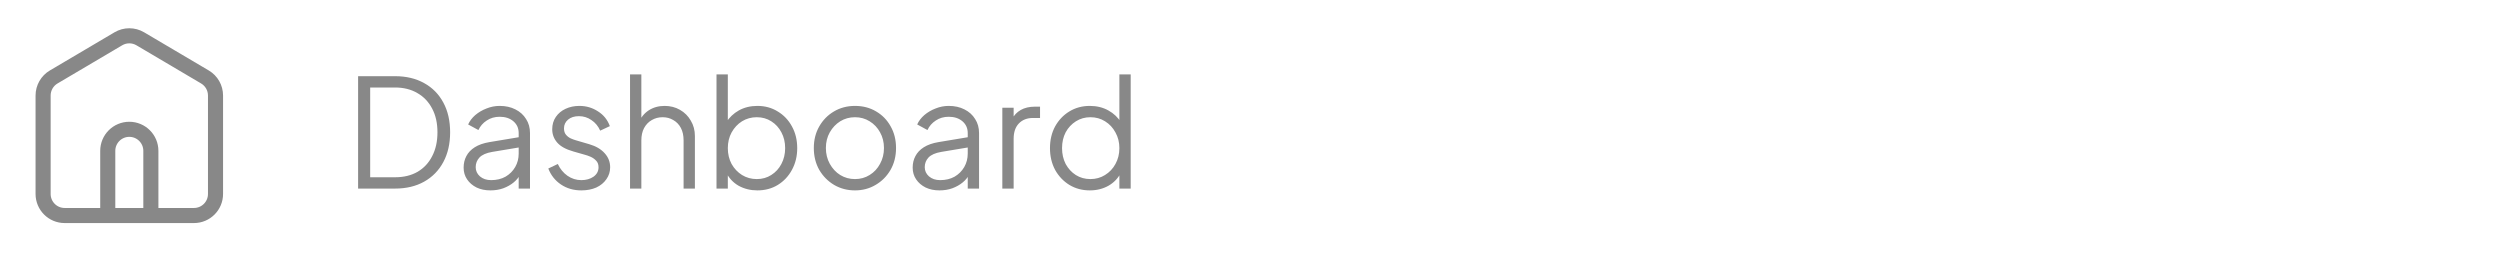
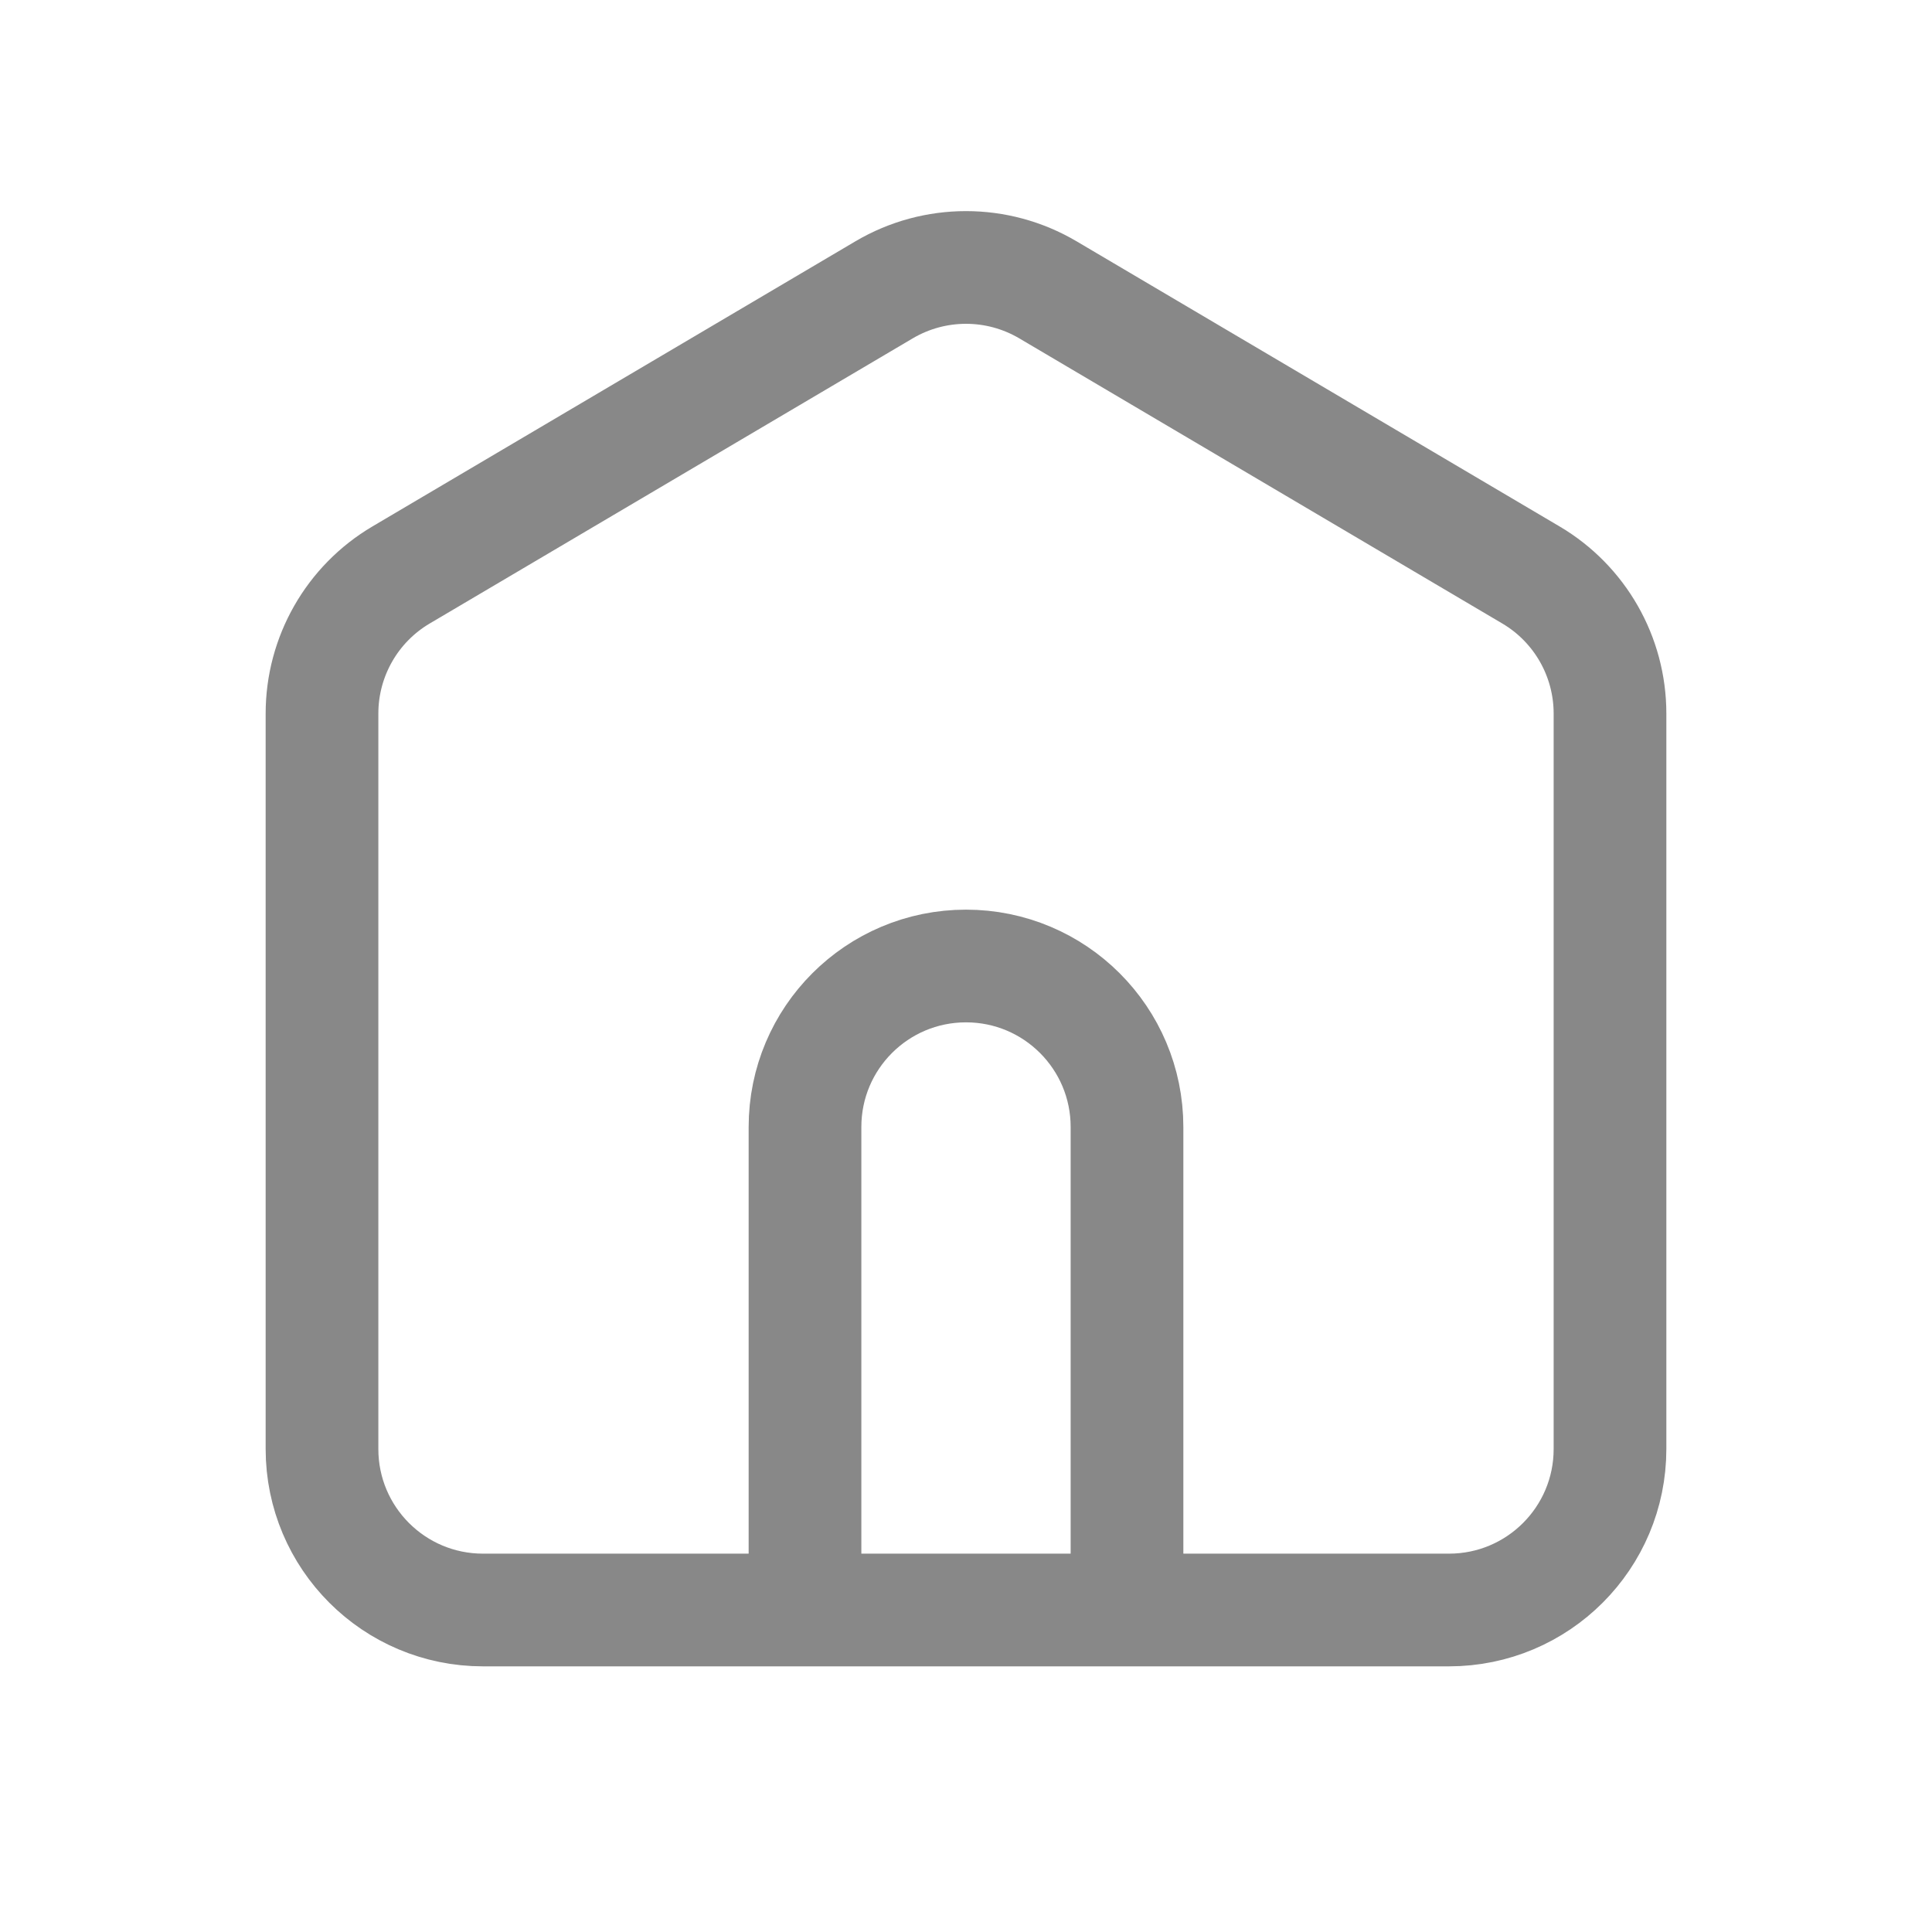
- <svg xmlns="http://www.w3.org/2000/svg" width="232" height="24" viewBox="0 0 232 24" fill="none">
+ <svg xmlns="http://www.w3.org/2000/svg" width="24" height="24" viewBox="0 0 24 24" fill="none">
  <path d="M14 20V14C14 12.895 13.105 12 12 12C10.895 12 10 12.895 10 14V20M10.983 3.6L4.983 7.142C4.374 7.501 4 8.156 4 8.864V18C4 19.105 4.895 20 6 20H18C19.105 20 20 19.105 20 18V8.864C20 8.156 19.626 7.501 19.017 7.142L13.017 3.6C12.389 3.23 11.611 3.23 10.983 3.6Z" stroke="#888888" stroke-width="1.4" stroke-linecap="round" stroke-linejoin="round" />
-   <path d="M33.232 17.5V7.07H36.662C37.698 7.07 38.599 7.285 39.364 7.714C40.129 8.134 40.722 8.736 41.142 9.52C41.562 10.295 41.772 11.214 41.772 12.278C41.772 13.333 41.562 14.252 41.142 15.036C40.722 15.82 40.129 16.427 39.364 16.856C38.599 17.285 37.698 17.5 36.662 17.5H33.232ZM34.352 16.45H36.662C37.465 16.45 38.16 16.282 38.748 15.946C39.336 15.601 39.789 15.115 40.106 14.49C40.433 13.865 40.596 13.127 40.596 12.278C40.596 11.429 40.433 10.696 40.106 10.08C39.779 9.455 39.322 8.974 38.734 8.638C38.146 8.293 37.455 8.12 36.662 8.12H34.352V16.45ZM45.502 17.668C45.026 17.668 44.601 17.579 44.228 17.402C43.855 17.215 43.561 16.963 43.346 16.646C43.131 16.329 43.024 15.965 43.024 15.554C43.024 15.162 43.108 14.807 43.276 14.49C43.444 14.163 43.705 13.888 44.06 13.664C44.415 13.44 44.867 13.281 45.418 13.188L48.358 12.698V13.65L45.67 14.098C45.129 14.191 44.737 14.364 44.494 14.616C44.261 14.868 44.144 15.167 44.144 15.512C44.144 15.848 44.275 16.133 44.536 16.366C44.807 16.599 45.152 16.716 45.572 16.716C46.085 16.716 46.533 16.609 46.916 16.394C47.299 16.17 47.597 15.871 47.812 15.498C48.027 15.125 48.134 14.709 48.134 14.252V12.348C48.134 11.9 47.971 11.536 47.644 11.256C47.317 10.976 46.893 10.836 46.37 10.836C45.913 10.836 45.511 10.953 45.166 11.186C44.821 11.41 44.564 11.704 44.396 12.068L43.444 11.55C43.584 11.233 43.803 10.943 44.102 10.682C44.41 10.421 44.76 10.215 45.152 10.066C45.544 9.907 45.95 9.828 46.37 9.828C46.921 9.828 47.406 9.935 47.826 10.15C48.255 10.365 48.587 10.663 48.82 11.046C49.063 11.419 49.184 11.853 49.184 12.348V17.5H48.134V16.002L48.288 16.156C48.157 16.436 47.952 16.693 47.672 16.926C47.401 17.15 47.079 17.332 46.706 17.472C46.342 17.603 45.941 17.668 45.502 17.668ZM53.948 17.668C53.229 17.668 52.599 17.486 52.058 17.122C51.516 16.758 51.124 16.263 50.882 15.638L51.764 15.218C51.978 15.675 52.277 16.039 52.66 16.31C53.052 16.581 53.481 16.716 53.948 16.716C54.396 16.716 54.774 16.609 55.082 16.394C55.39 16.17 55.544 15.881 55.544 15.526C55.544 15.265 55.469 15.059 55.32 14.91C55.17 14.751 54.998 14.63 54.802 14.546C54.606 14.462 54.433 14.401 54.284 14.364L53.206 14.056C52.515 13.86 52.016 13.585 51.708 13.23C51.4 12.875 51.246 12.465 51.246 11.998C51.246 11.559 51.358 11.177 51.582 10.85C51.806 10.523 52.109 10.271 52.492 10.094C52.874 9.917 53.299 9.828 53.766 9.828C54.4 9.828 54.974 9.996 55.488 10.332C56.01 10.659 56.379 11.116 56.594 11.704L55.698 12.124C55.511 11.704 55.24 11.377 54.886 11.144C54.54 10.901 54.153 10.78 53.724 10.78C53.304 10.78 52.968 10.887 52.716 11.102C52.464 11.317 52.338 11.587 52.338 11.914C52.338 12.166 52.403 12.367 52.534 12.516C52.664 12.665 52.814 12.777 52.982 12.852C53.159 12.927 53.313 12.983 53.444 13.02L54.69 13.384C55.296 13.561 55.768 13.837 56.104 14.21C56.449 14.583 56.622 15.022 56.622 15.526C56.622 15.937 56.505 16.305 56.272 16.632C56.048 16.959 55.735 17.215 55.334 17.402C54.932 17.579 54.47 17.668 53.948 17.668ZM58.467 17.5V6.902H59.517V11.452L59.279 11.396C59.465 10.911 59.769 10.528 60.189 10.248C60.618 9.968 61.113 9.828 61.673 9.828C62.205 9.828 62.681 9.949 63.101 10.192C63.53 10.435 63.866 10.771 64.109 11.2C64.361 11.62 64.487 12.096 64.487 12.628V17.5H63.437V13.034C63.437 12.577 63.353 12.189 63.185 11.872C63.017 11.555 62.783 11.312 62.485 11.144C62.195 10.967 61.864 10.878 61.491 10.878C61.117 10.878 60.781 10.967 60.483 11.144C60.184 11.312 59.946 11.559 59.769 11.886C59.601 12.203 59.517 12.586 59.517 13.034V17.5H58.467ZM70.286 17.668C69.642 17.668 69.059 17.523 68.536 17.234C68.023 16.935 67.635 16.515 67.374 15.974L67.542 15.82V17.5H66.492V6.902H67.542V11.676L67.374 11.382C67.673 10.906 68.069 10.528 68.564 10.248C69.068 9.968 69.642 9.828 70.286 9.828C70.995 9.828 71.625 10.001 72.176 10.346C72.736 10.682 73.175 11.144 73.492 11.732C73.819 12.32 73.982 12.992 73.982 13.748C73.982 14.495 73.819 15.167 73.492 15.764C73.175 16.352 72.736 16.819 72.176 17.164C71.625 17.5 70.995 17.668 70.286 17.668ZM70.23 16.618C70.734 16.618 71.182 16.492 71.574 16.24C71.975 15.988 72.288 15.647 72.512 15.218C72.745 14.779 72.862 14.289 72.862 13.748C72.862 13.197 72.745 12.707 72.512 12.278C72.288 11.849 71.975 11.508 71.574 11.256C71.182 11.004 70.734 10.878 70.23 10.878C69.726 10.878 69.269 11.004 68.858 11.256C68.457 11.508 68.135 11.853 67.892 12.292C67.659 12.721 67.542 13.207 67.542 13.748C67.542 14.289 67.659 14.779 67.892 15.218C68.135 15.647 68.457 15.988 68.858 16.24C69.269 16.492 69.726 16.618 70.23 16.618ZM79.344 17.668C78.635 17.668 77.991 17.5 77.412 17.164C76.833 16.819 76.371 16.352 76.026 15.764C75.69 15.167 75.522 14.49 75.522 13.734C75.522 12.987 75.69 12.32 76.026 11.732C76.362 11.144 76.815 10.682 77.384 10.346C77.963 10.001 78.616 9.828 79.344 9.828C80.072 9.828 80.721 9.996 81.29 10.332C81.869 10.668 82.321 11.13 82.648 11.718C82.984 12.306 83.152 12.978 83.152 13.734C83.152 14.499 82.979 15.181 82.634 15.778C82.289 16.366 81.827 16.828 81.248 17.164C80.679 17.5 80.044 17.668 79.344 17.668ZM79.344 16.618C79.848 16.618 80.301 16.492 80.702 16.24C81.113 15.988 81.435 15.643 81.668 15.204C81.911 14.765 82.032 14.275 82.032 13.734C82.032 13.193 81.911 12.707 81.668 12.278C81.435 11.849 81.113 11.508 80.702 11.256C80.301 11.004 79.848 10.878 79.344 10.878C78.84 10.878 78.383 11.004 77.972 11.256C77.571 11.508 77.249 11.849 77.006 12.278C76.763 12.707 76.642 13.193 76.642 13.734C76.642 14.275 76.763 14.765 77.006 15.204C77.249 15.643 77.571 15.988 77.972 16.24C78.383 16.492 78.84 16.618 79.344 16.618ZM87.174 17.668C86.698 17.668 86.273 17.579 85.9 17.402C85.526 17.215 85.232 16.963 85.018 16.646C84.803 16.329 84.696 15.965 84.696 15.554C84.696 15.162 84.78 14.807 84.948 14.49C85.116 14.163 85.377 13.888 85.732 13.664C86.086 13.44 86.539 13.281 87.09 13.188L90.03 12.698V13.65L87.342 14.098C86.8 14.191 86.408 14.364 86.166 14.616C85.932 14.868 85.816 15.167 85.816 15.512C85.816 15.848 85.946 16.133 86.208 16.366C86.478 16.599 86.824 16.716 87.244 16.716C87.757 16.716 88.205 16.609 88.588 16.394C88.97 16.17 89.269 15.871 89.484 15.498C89.698 15.125 89.806 14.709 89.806 14.252V12.348C89.806 11.9 89.642 11.536 89.316 11.256C88.989 10.976 88.564 10.836 88.042 10.836C87.584 10.836 87.183 10.953 86.838 11.186C86.492 11.41 86.236 11.704 86.068 12.068L85.116 11.55C85.256 11.233 85.475 10.943 85.774 10.682C86.082 10.421 86.432 10.215 86.824 10.066C87.216 9.907 87.622 9.828 88.042 9.828C88.592 9.828 89.078 9.935 89.498 10.15C89.927 10.365 90.258 10.663 90.492 11.046C90.734 11.419 90.856 11.853 90.856 12.348V17.5H89.806V16.002L89.96 16.156C89.829 16.436 89.624 16.693 89.344 16.926C89.073 17.15 88.751 17.332 88.378 17.472C88.014 17.603 87.612 17.668 87.174 17.668ZM93.016 17.5V9.996H94.066V11.228L93.925 11.046C94.103 10.691 94.369 10.411 94.724 10.206C95.088 10.001 95.526 9.898 96.04 9.898H96.516V10.948H95.858C95.316 10.948 94.882 11.116 94.555 11.452C94.229 11.788 94.066 12.264 94.066 12.88V17.5H93.016ZM101.134 17.668C100.434 17.668 99.804 17.5 99.244 17.164C98.684 16.819 98.241 16.352 97.914 15.764C97.597 15.167 97.438 14.495 97.438 13.748C97.438 12.992 97.597 12.32 97.914 11.732C98.241 11.144 98.679 10.682 99.23 10.346C99.79 10.001 100.425 9.828 101.134 9.828C101.778 9.828 102.352 9.968 102.856 10.248C103.36 10.528 103.757 10.906 104.046 11.382L103.878 11.676V6.902H104.928V17.5H103.878V15.82L104.046 15.974C103.785 16.515 103.393 16.935 102.87 17.234C102.357 17.523 101.778 17.668 101.134 17.668ZM101.19 16.618C101.694 16.618 102.147 16.492 102.548 16.24C102.959 15.988 103.281 15.647 103.514 15.218C103.757 14.779 103.878 14.289 103.878 13.748C103.878 13.207 103.757 12.721 103.514 12.292C103.281 11.853 102.959 11.508 102.548 11.256C102.147 11.004 101.694 10.878 101.19 10.878C100.695 10.878 100.247 11.004 99.846 11.256C99.445 11.508 99.127 11.849 98.894 12.278C98.67 12.707 98.558 13.197 98.558 13.748C98.558 14.289 98.67 14.779 98.894 15.218C99.127 15.647 99.44 15.988 99.832 16.24C100.233 16.492 100.686 16.618 101.19 16.618Z" fill="#888888" />
</svg>
